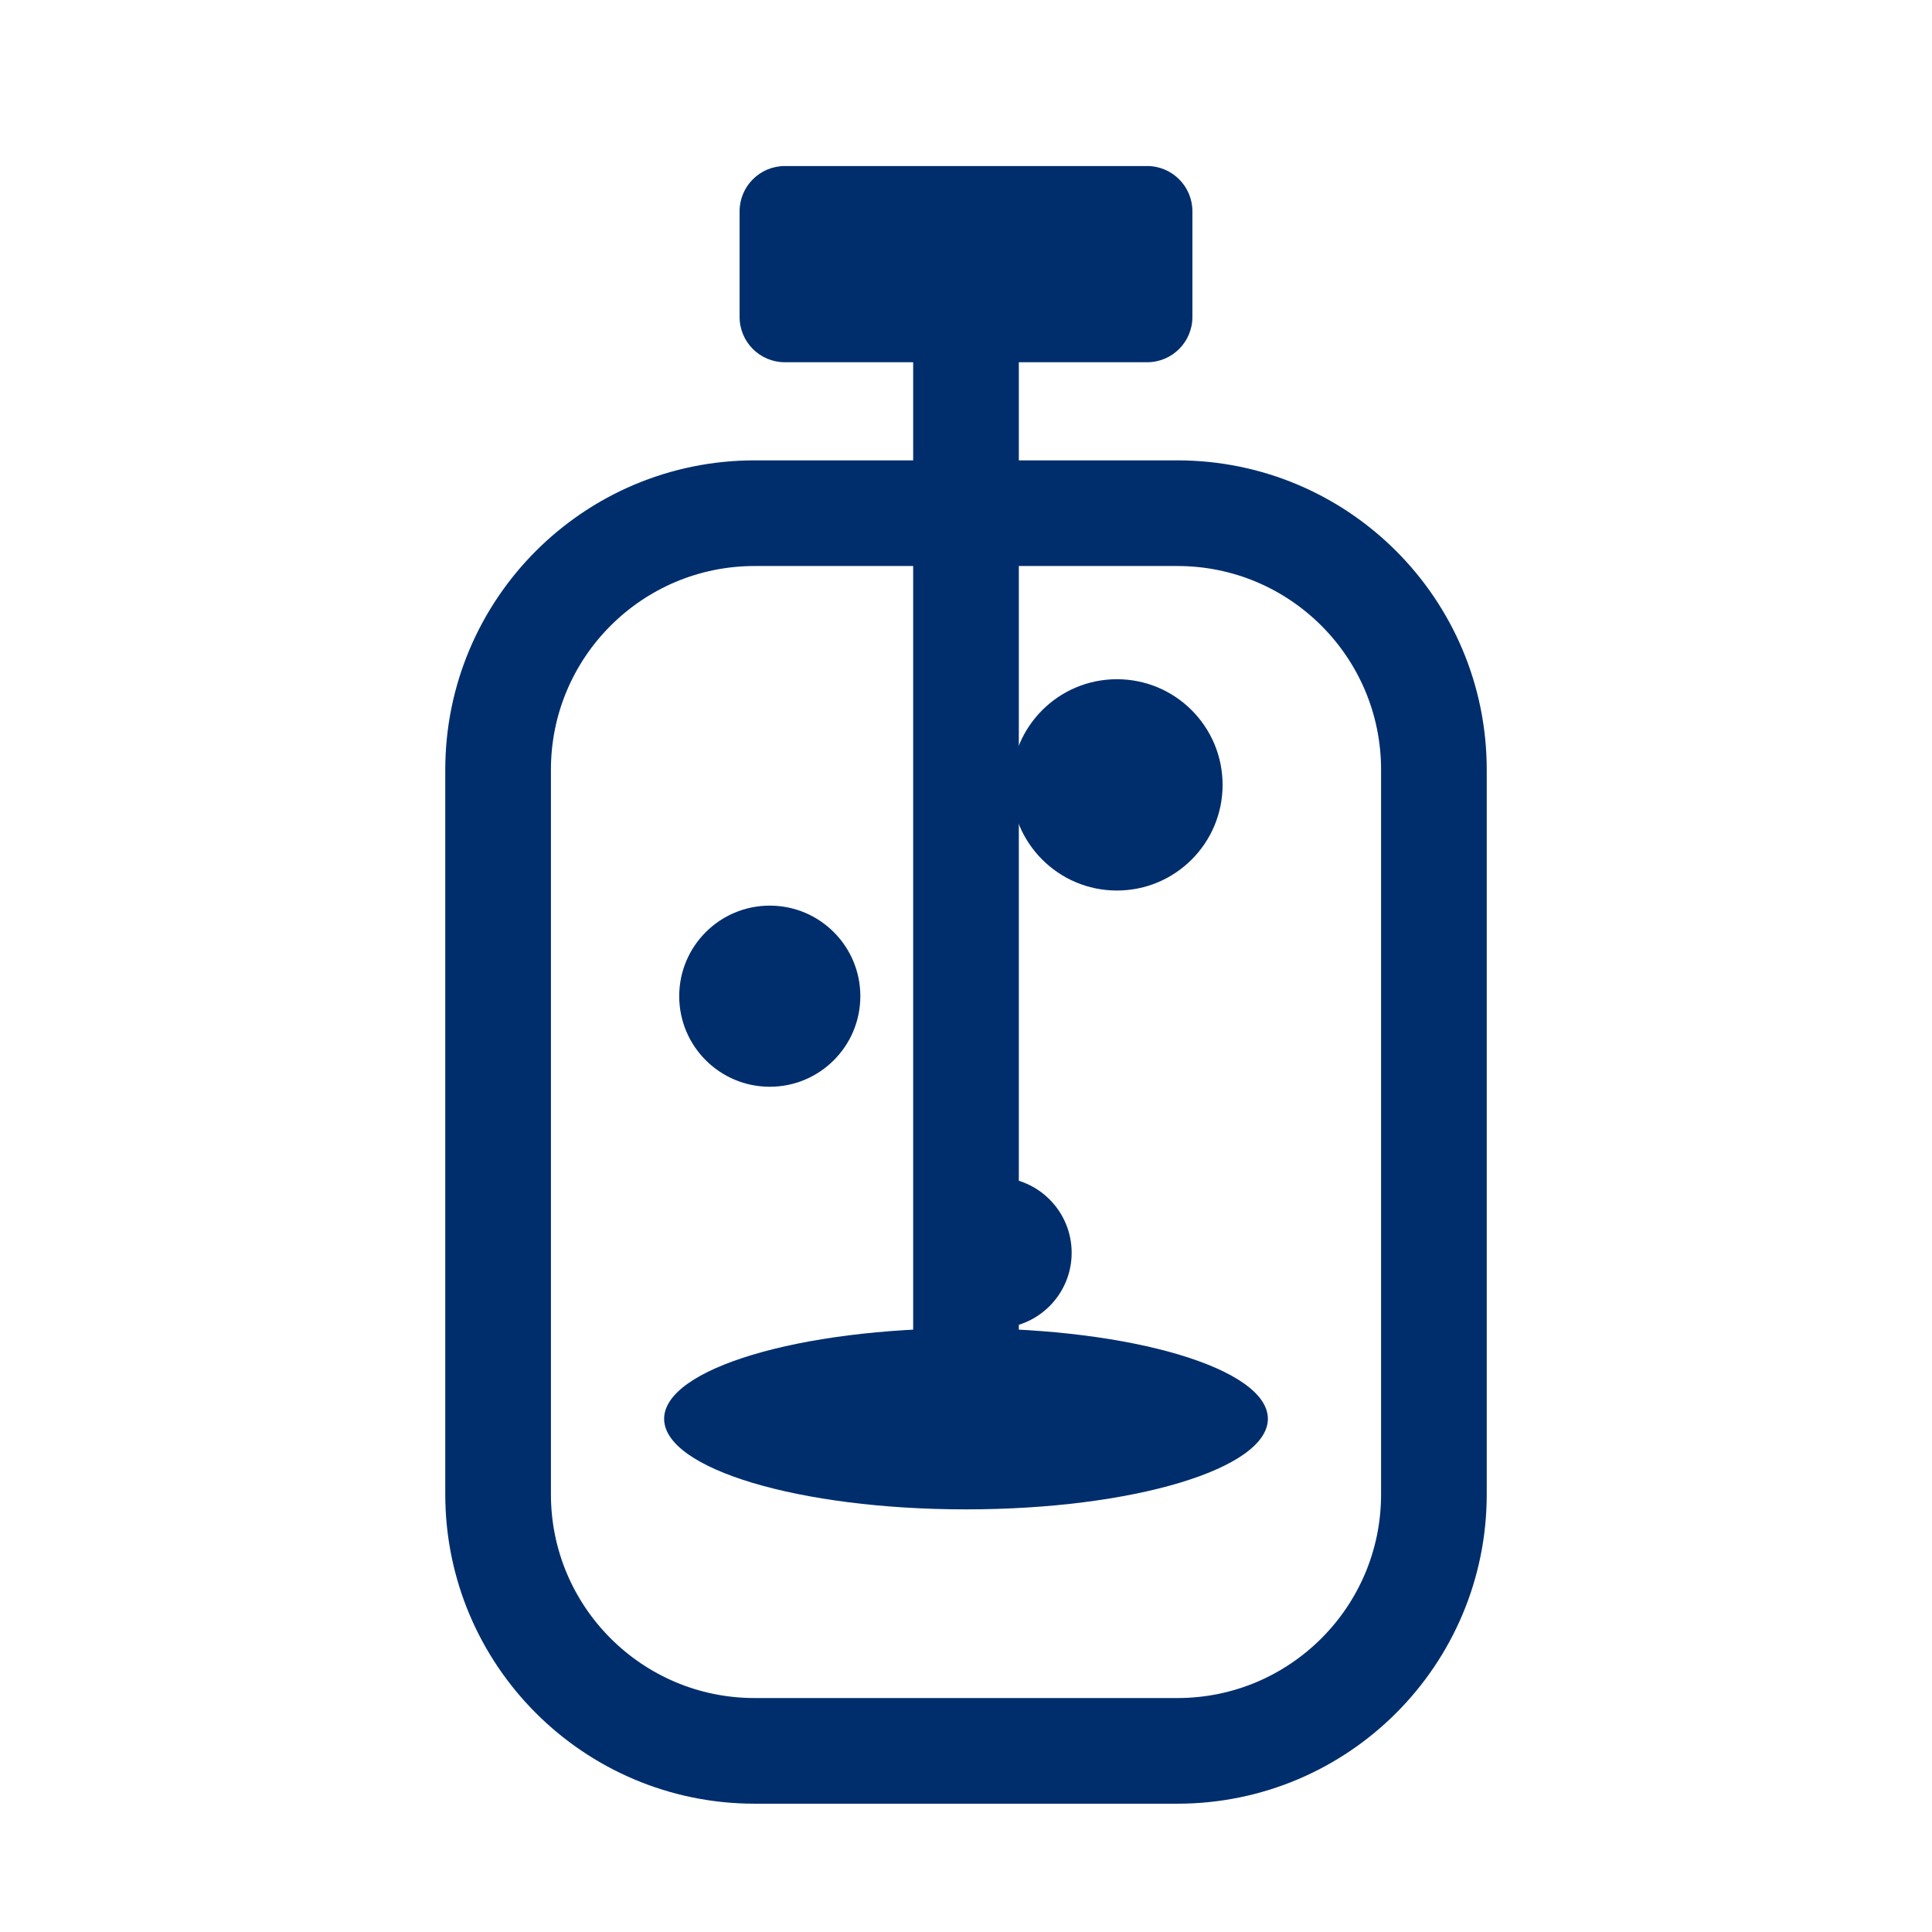
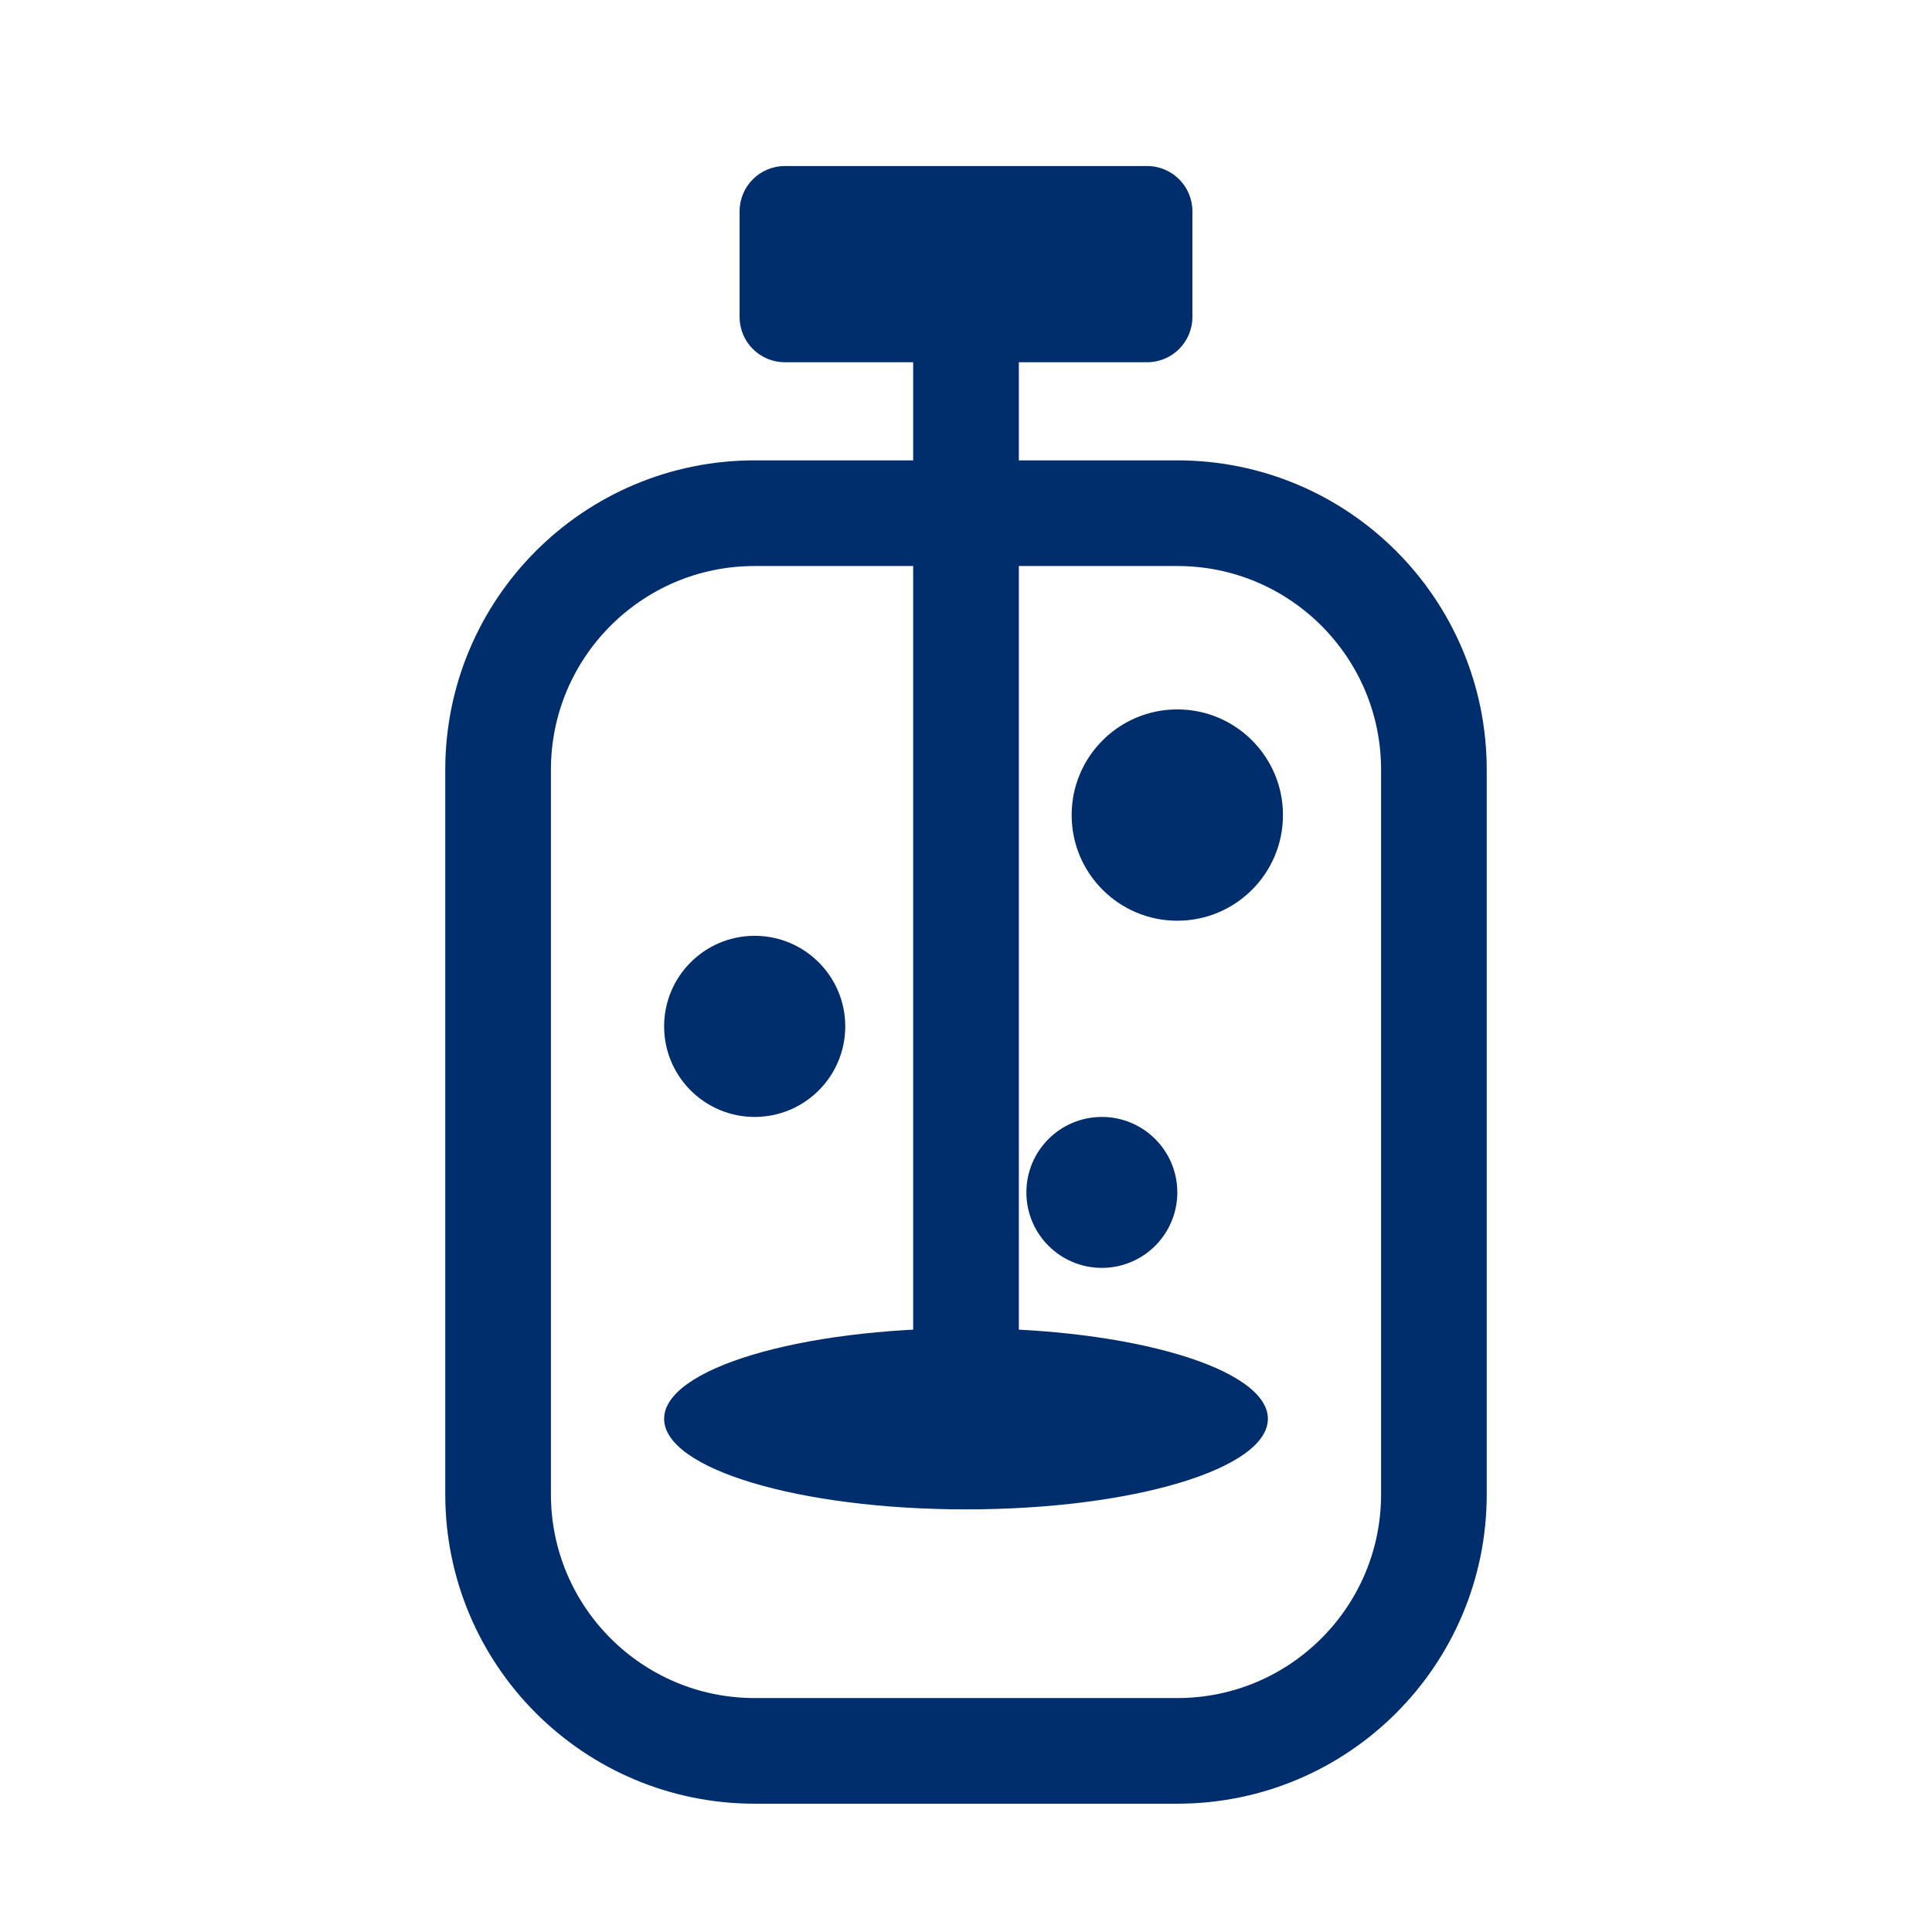
<svg xmlns="http://www.w3.org/2000/svg" viewBox="0 0 128 128" fill="none">
-   <g stroke="currentColor" stroke-width="7" stroke-linecap="round" stroke-linejoin="round">
+   <g fill="none" stroke="currentColor" stroke-width="7" stroke-linecap="round" stroke-linejoin="round">
    <line x1="64" y1="18" x2="64" y2="94" />
    <rect x="33" y="34" width="62" height="82" rx="17" />
  </g>
  <rect x="49" y="11" width="30" height="13" rx="3" fill="currentColor" />
  <ellipse cx="64" cy="94" rx="20" ry="6" fill="currentColor" />
-   <circle cx="74" cy="52" r="7" fill="currentColor" />
-   <circle cx="51" cy="66" r="6" fill="currentColor" />
-   <circle cx="66" cy="83" r="5" fill="currentColor" />
+   <circle cx="64" cy="94" r="4" fill="currentColor" />
+   <circle cx="78" cy="54" r="7" fill="currentColor" />
+   <circle cx="50" cy="68" r="6" fill="currentColor" />
+   <circle cx="73" cy="79" r="5" fill="currentColor" />
  <style>svg{color:#002E6D}@media (prefers-color-scheme:dark){svg{color:#fff}}</style>
</svg>
